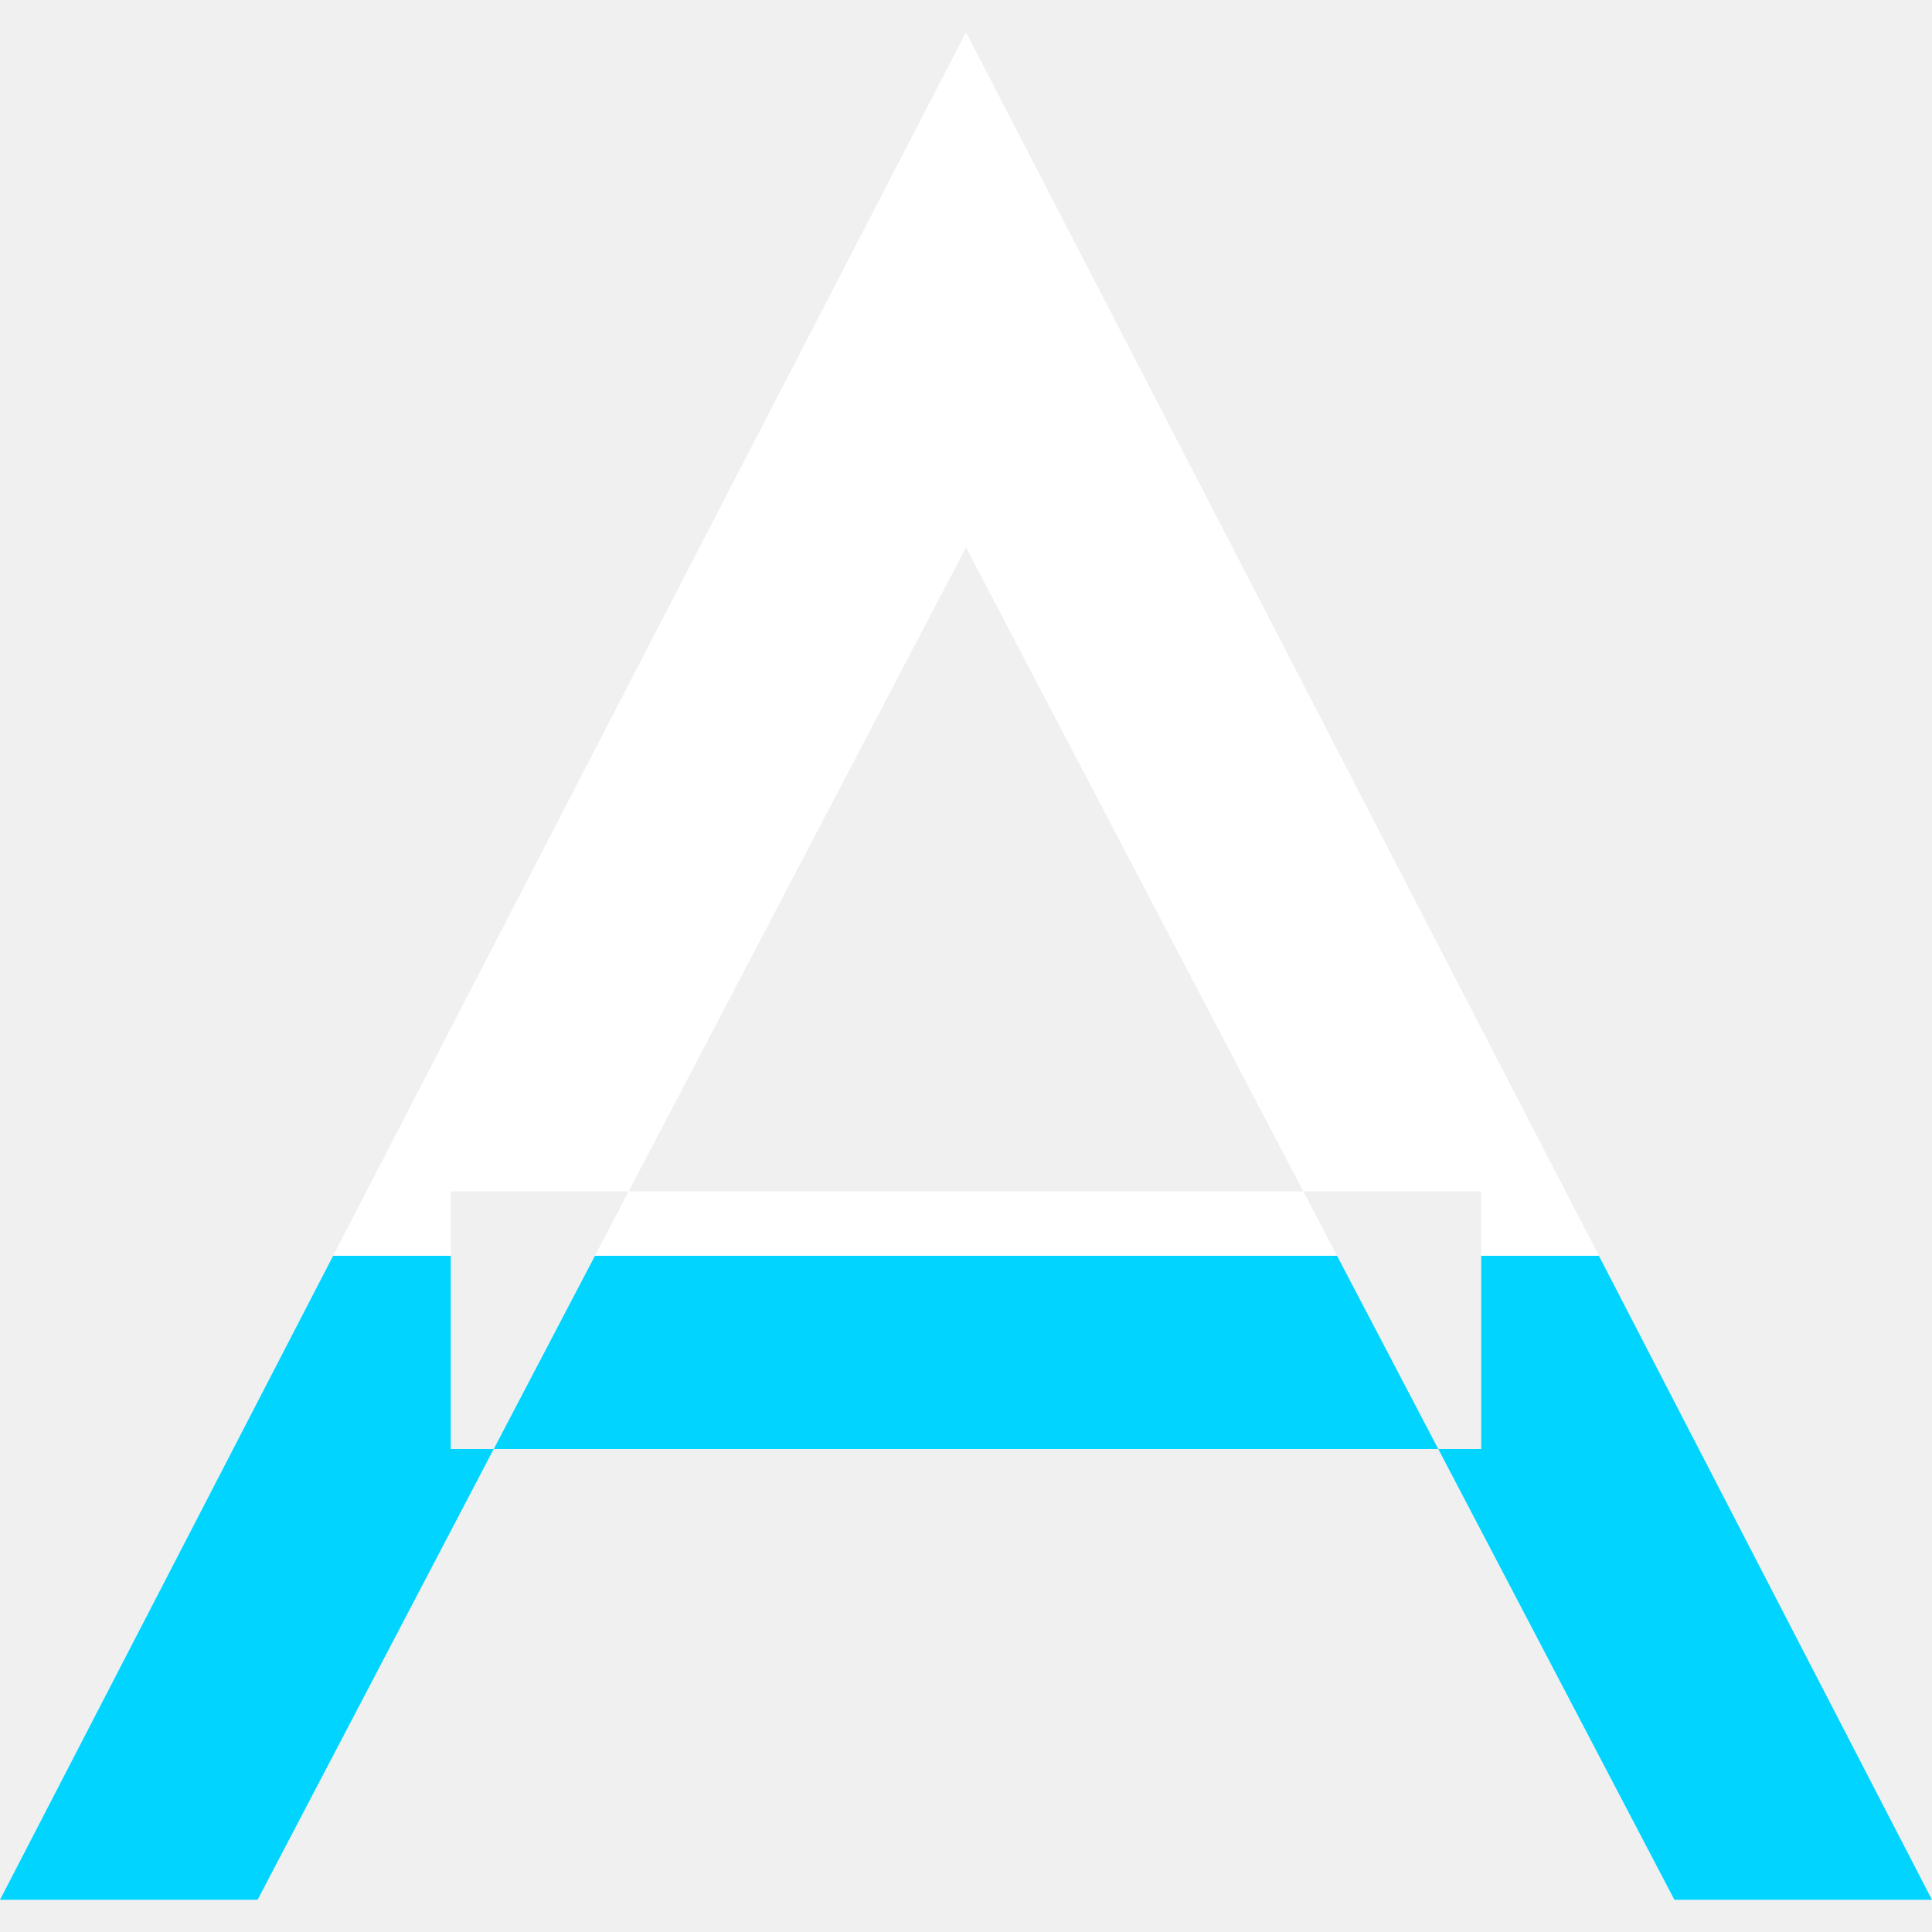
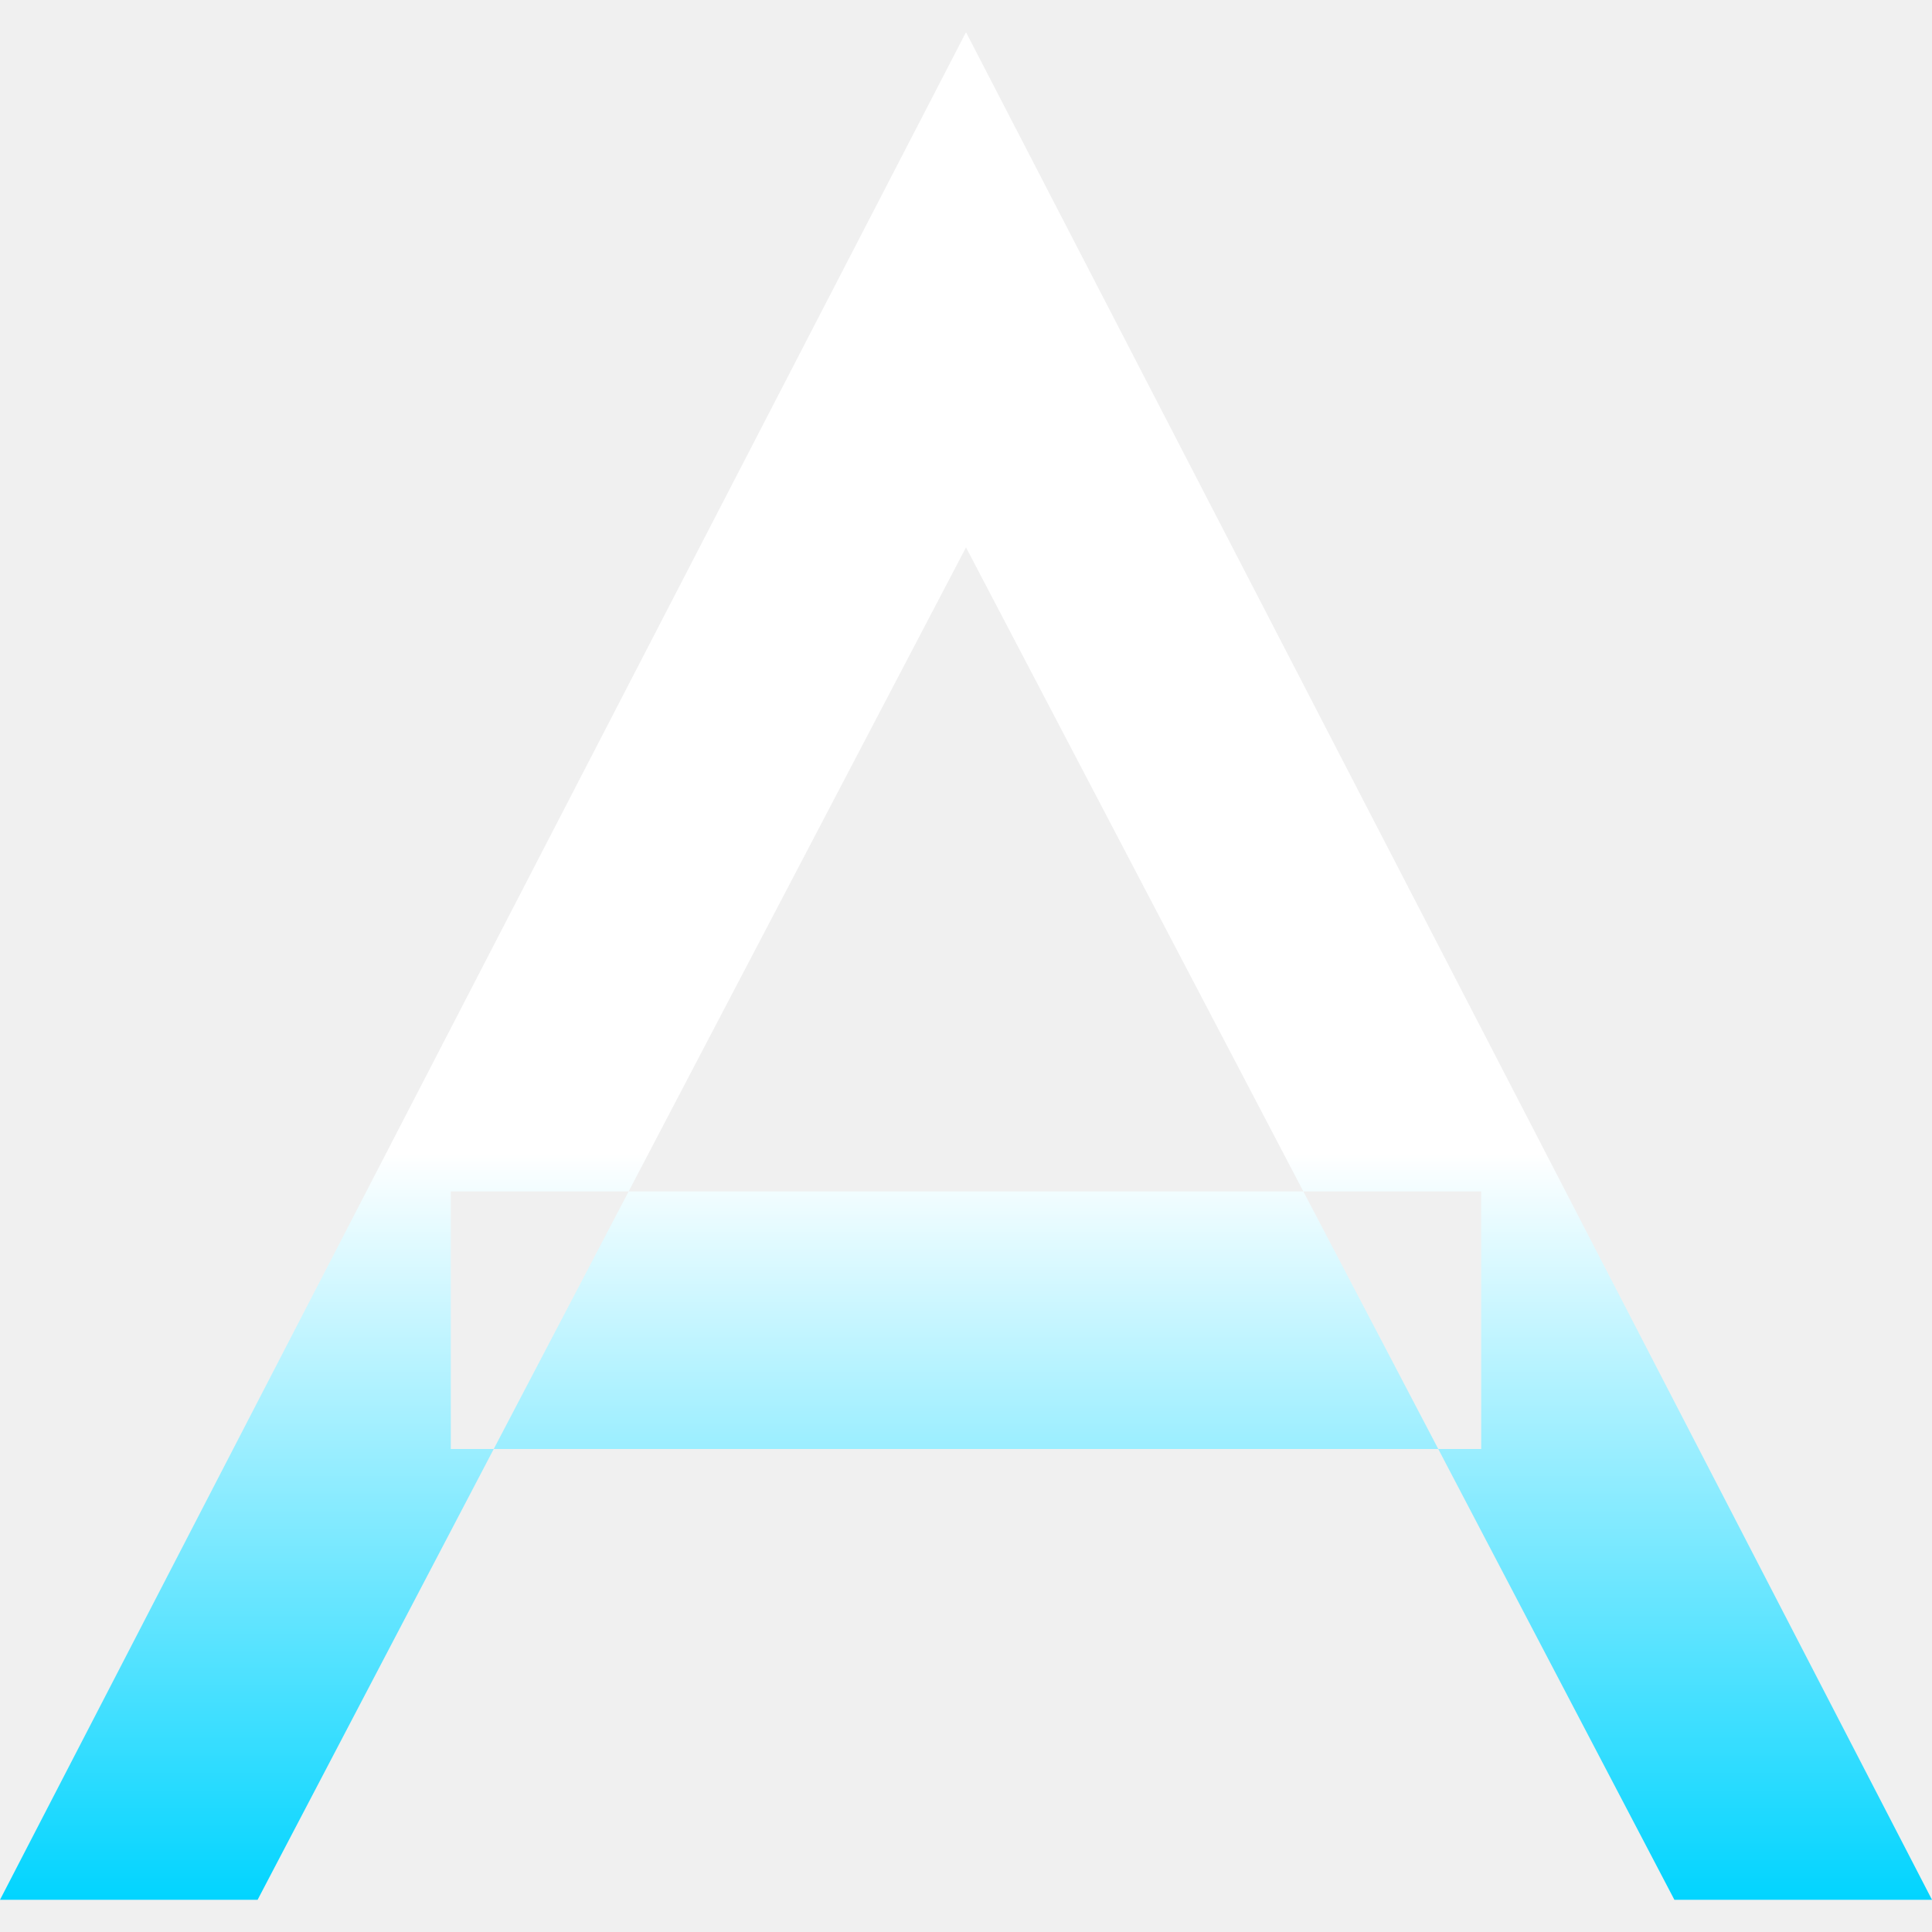
<svg xmlns="http://www.w3.org/2000/svg" width="32" height="32" viewBox="0 0 30 29">
  <defs>
    <clipPath id="mono-clip">
      <path clip-rule="evenodd" d="M0 29L15 0L30 29ZM4 29L15 8L26 29ZM7 18L23 18L23 22L7 22Z" />
    </clipPath>
+     <linearGradient id="mono-grad" x1="0" y1="0" x2="0" y2="1">
+       <stop offset="0%" stop-color="#ffffff" />
+       <stop offset="60%" stop-color="#ffffff" />
+       <stop offset="100%" stop-color="#00d4ff" />
+     </linearGradient>
+     <linearGradient id="mono-grad-light" x1="0" y1="0" x2="0" y2="1">
+       <stop offset="0%" stop-color="#111111" />
+       <stop offset="60%" stop-color="#111111" />
+       <stop offset="100%" stop-color="#00aad4" />
+     </linearGradient>
    <style>
-       .base { fill: #fff; }
-       .accent { fill: #00d4ff; }
      @media (prefers-color-scheme: light) {
-         .base { fill: #111; }
-         .accent { fill: #00aad4; }
+         .fill { fill: url(#mono-grad-light); }
      }
    </style>
  </defs>
-   <rect clip-path="url(#mono-clip)" class="base" width="30" height="29" />
-   <rect clip-path="url(#mono-clip)" class="accent" x="0" y="19" width="30" height="10" />
+   <rect clip-path="url(#mono-clip)" class="fill" fill="url(#mono-grad)" width="30" height="29" />
</svg>
